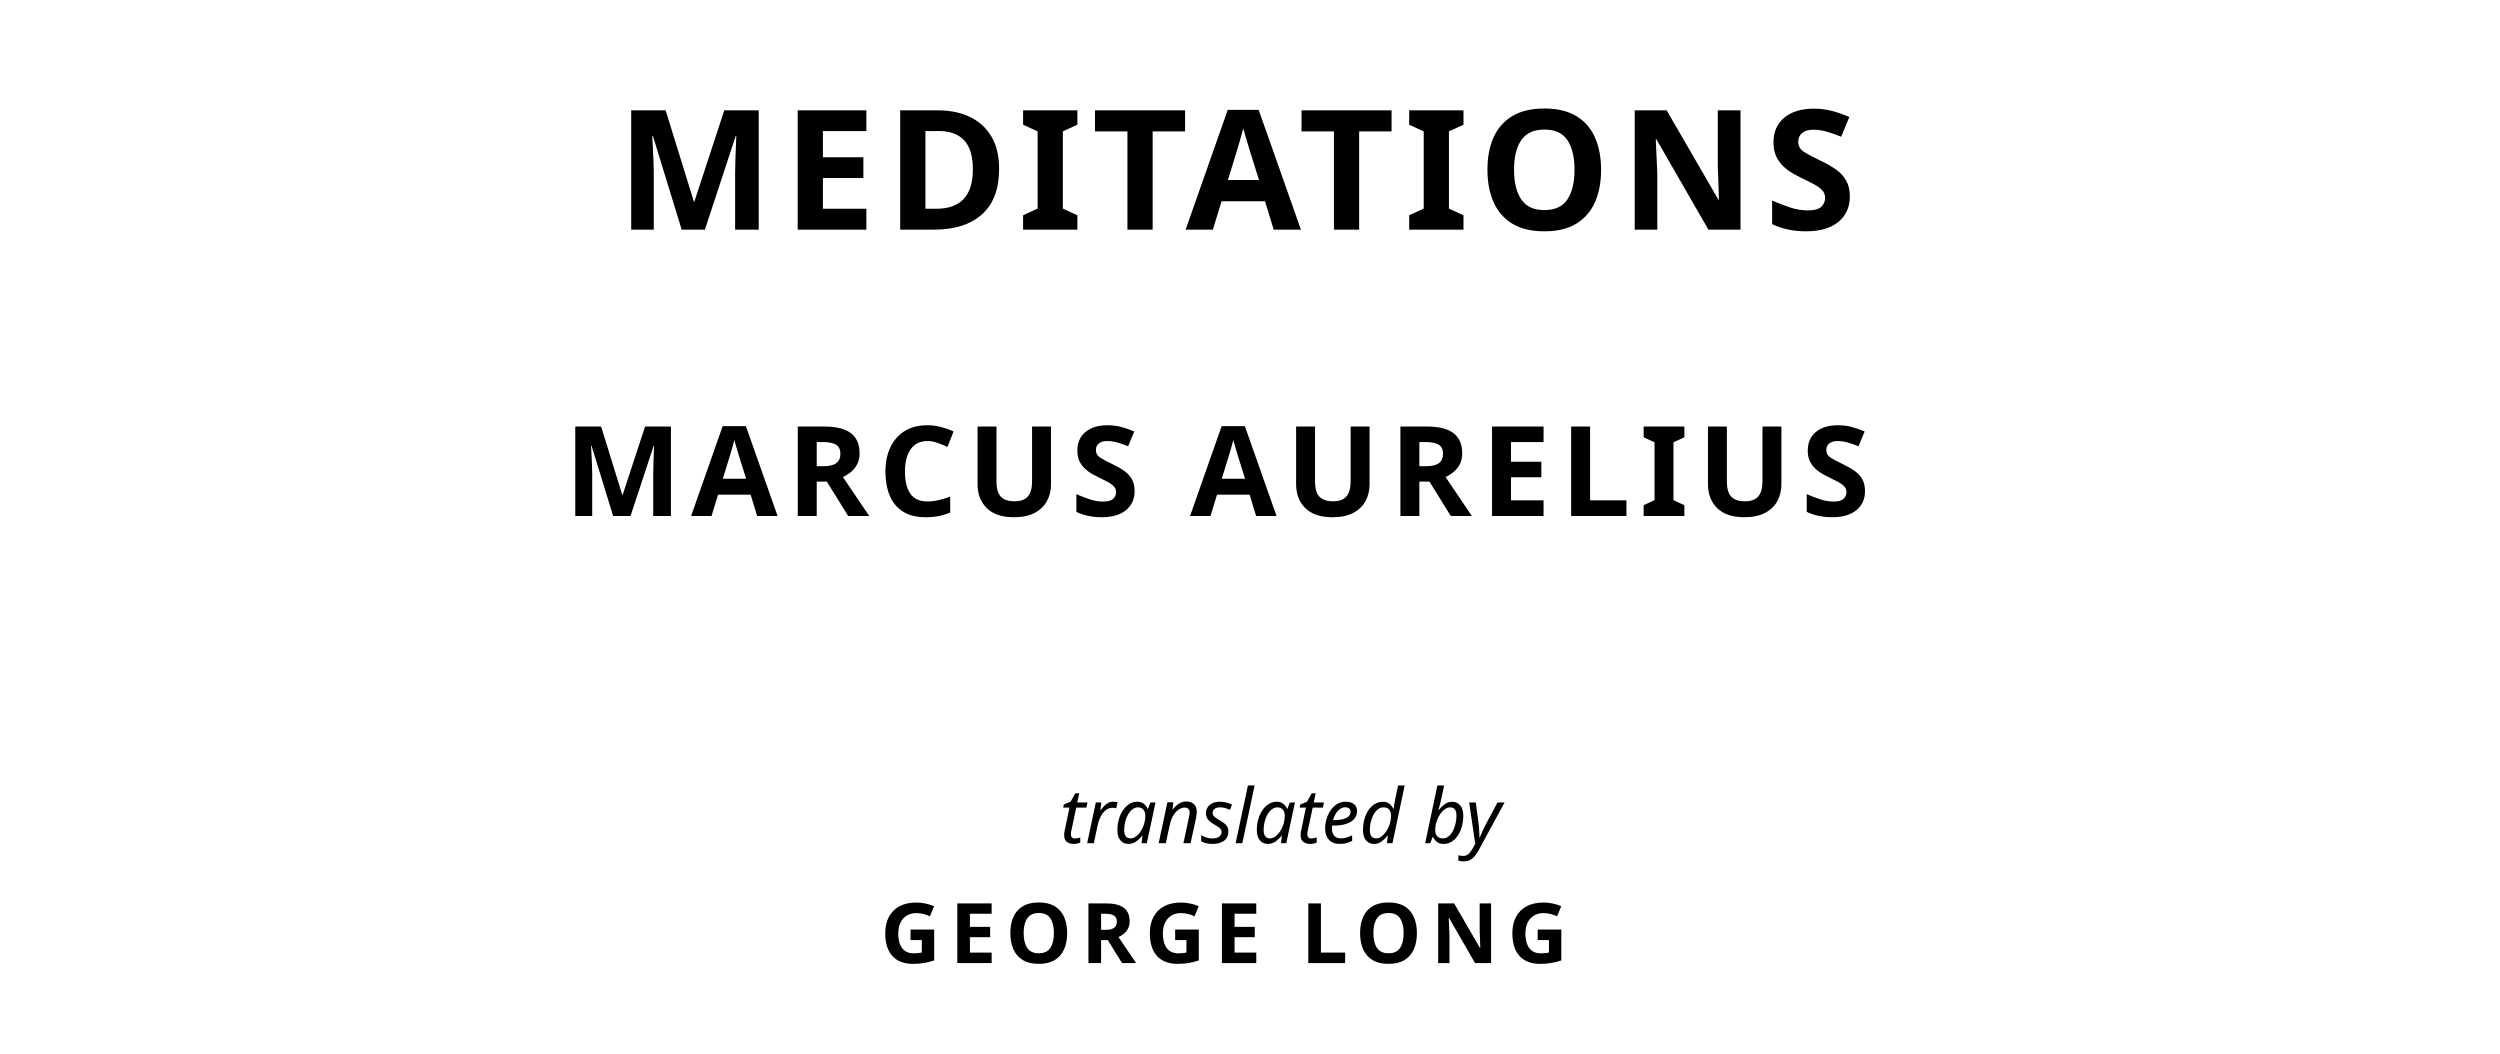
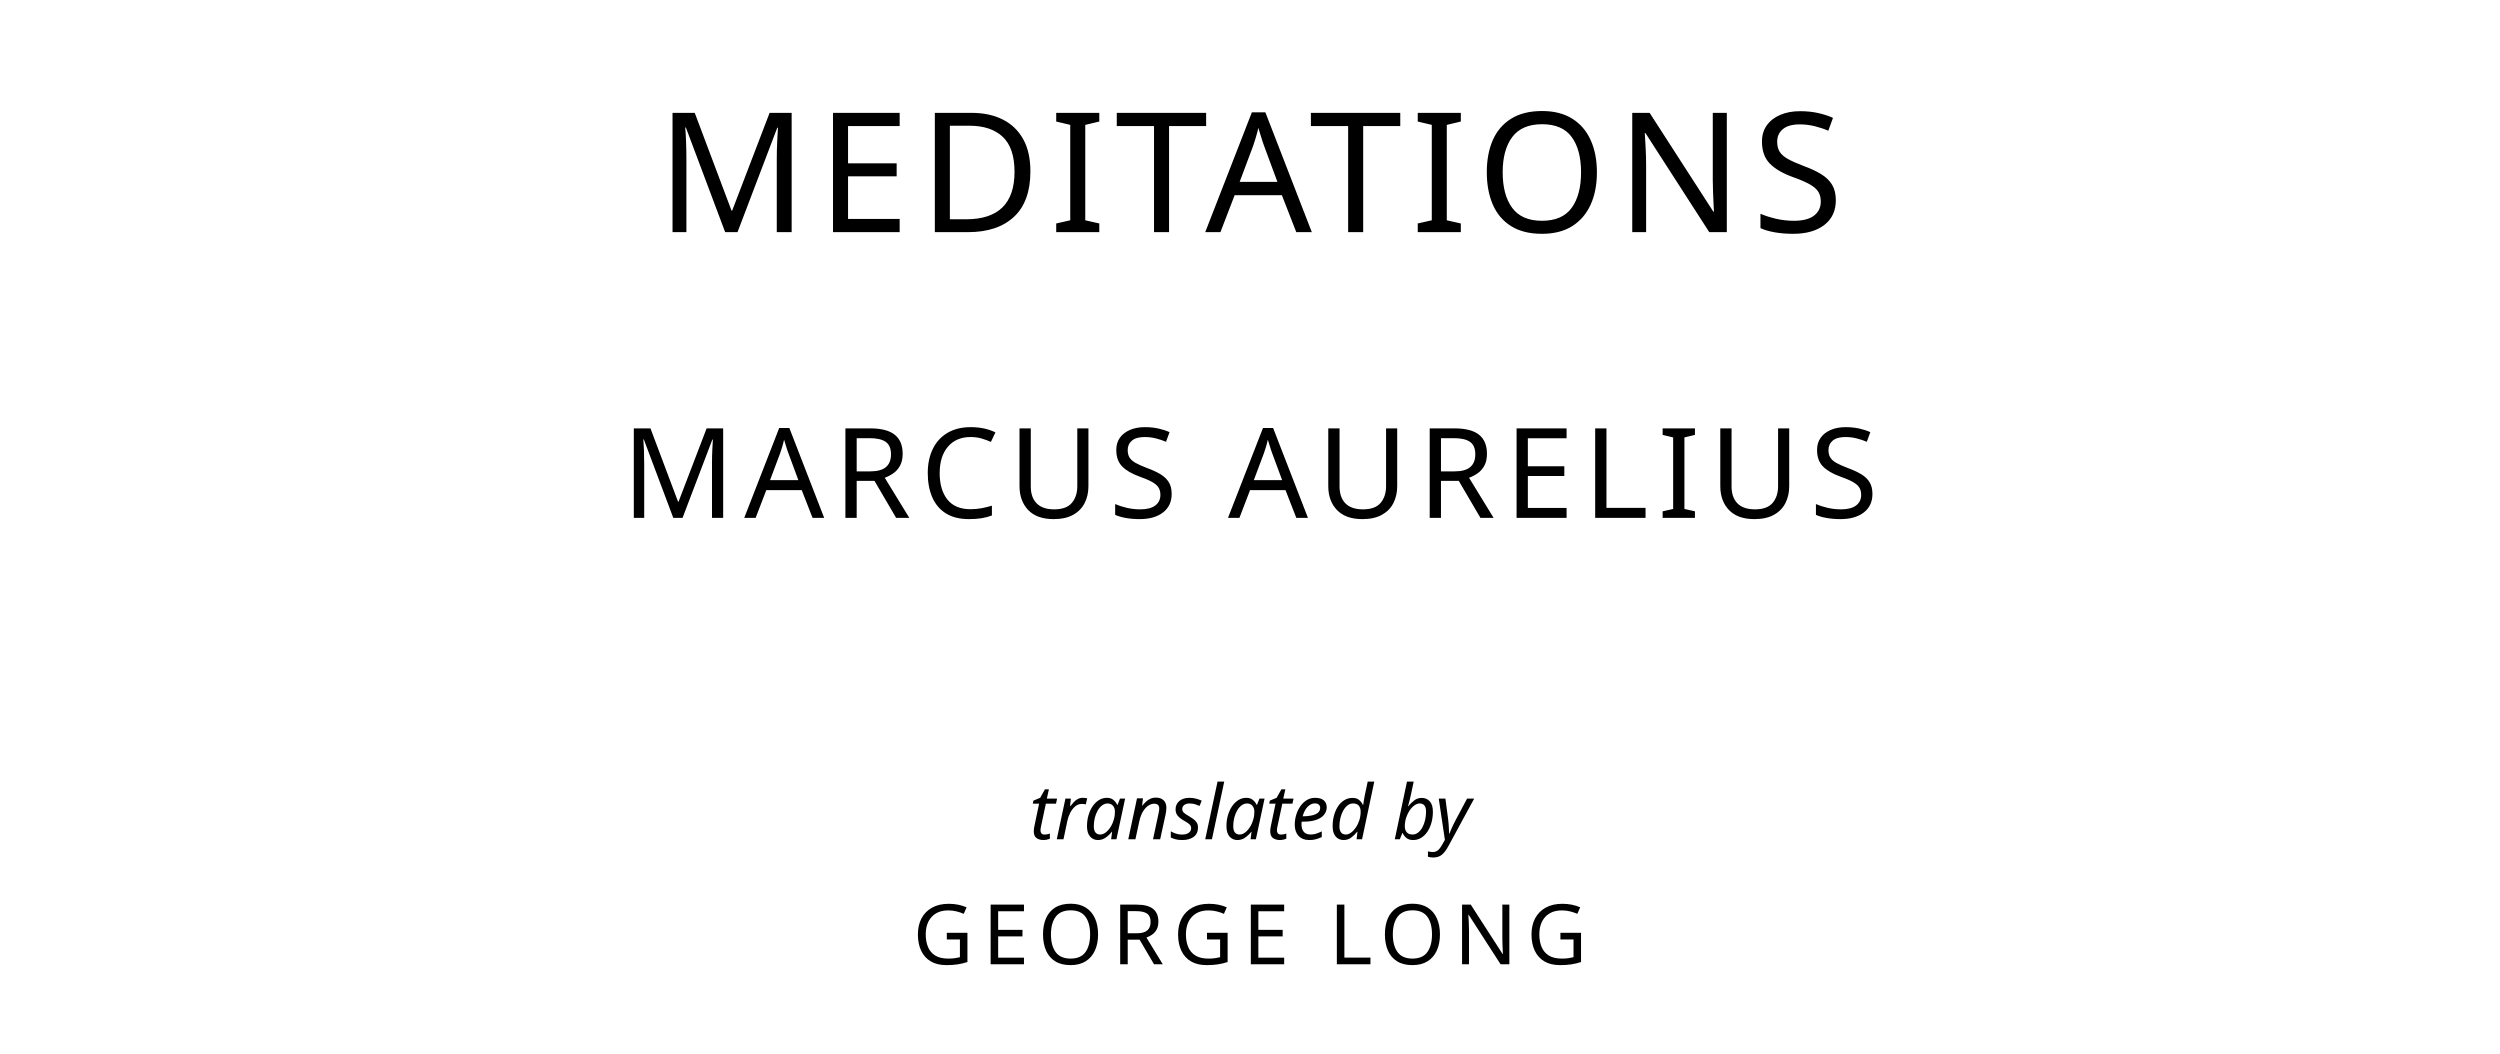
<svg xmlns="http://www.w3.org/2000/svg" version="1.1" viewBox="0 0 1400 590">
-   <text line-height="100%" style="letter-spacing:0;word-spacing:0;font-size:93.57;font-family:Sans" x="345.05" y="128.6">
-     <tspan style="letter-spacing:5;font-family:League Spartan;font-weight:bold" x="345.05" y="128.6">MEDITATIONS</tspan>
-   </text>
-   <text line-height="100%" style="letter-spacing:0;word-spacing:0;font-size:70.18;font-family:Sans;font-weight:normal" x="315.84" y="288.95">
-     <tspan style="letter-spacing:5;font-family:League Spartan;font-weight:bold" x="315.84" y="288.95">MARCUS AURELIUS</tspan>
-   </text>
-   <text line-height="100%" style="letter-spacing:0;word-spacing:0;font-size:46.784;font-family:Sans;font-weight:normal" x="493.01" y="539.3">
-     <tspan style="letter-spacing:5;font-family:League Spartan;font-weight:bold" x="493.01" y="539.3">GEORGE LONG</tspan>
-   </text>
-   <text line-height="100%" style="letter-spacing:0;word-spacing:0;font-size:42.508;font-family:Sans;font-weight:normal" x="593.51" y="472.18">
-     <tspan style="font-family:OFL Sorts Mill Goudy;font-weight:500;font-style:italic" x="593.51" y="472.18">translated by</tspan>
-   </text>
+   <text style="fill:#000;font-family:League Spartan;font-size:93.567px;letter-spacing:5px" text-anchor="middle" x="700" y="130">MEDITATIONS</text>
+   <text style="fill:#000;font-family:League Spartan;font-size:70.175px;letter-spacing:5px" text-anchor="middle" x="700" y="290">MARCUS AURELIUS</text>
+   <text style="fill:#000;font-family:OFL Sorts Mill Goudy;font-size:42.508px;font-style:italic" text-anchor="middle" x="700" y="470">translated by</text>
+   <text style="fill:#000;font-family:League Spartan;font-size:46.784px;letter-spacing:5px" text-anchor="middle" x="700" y="540">GEORGE LONG</text>
</svg>
